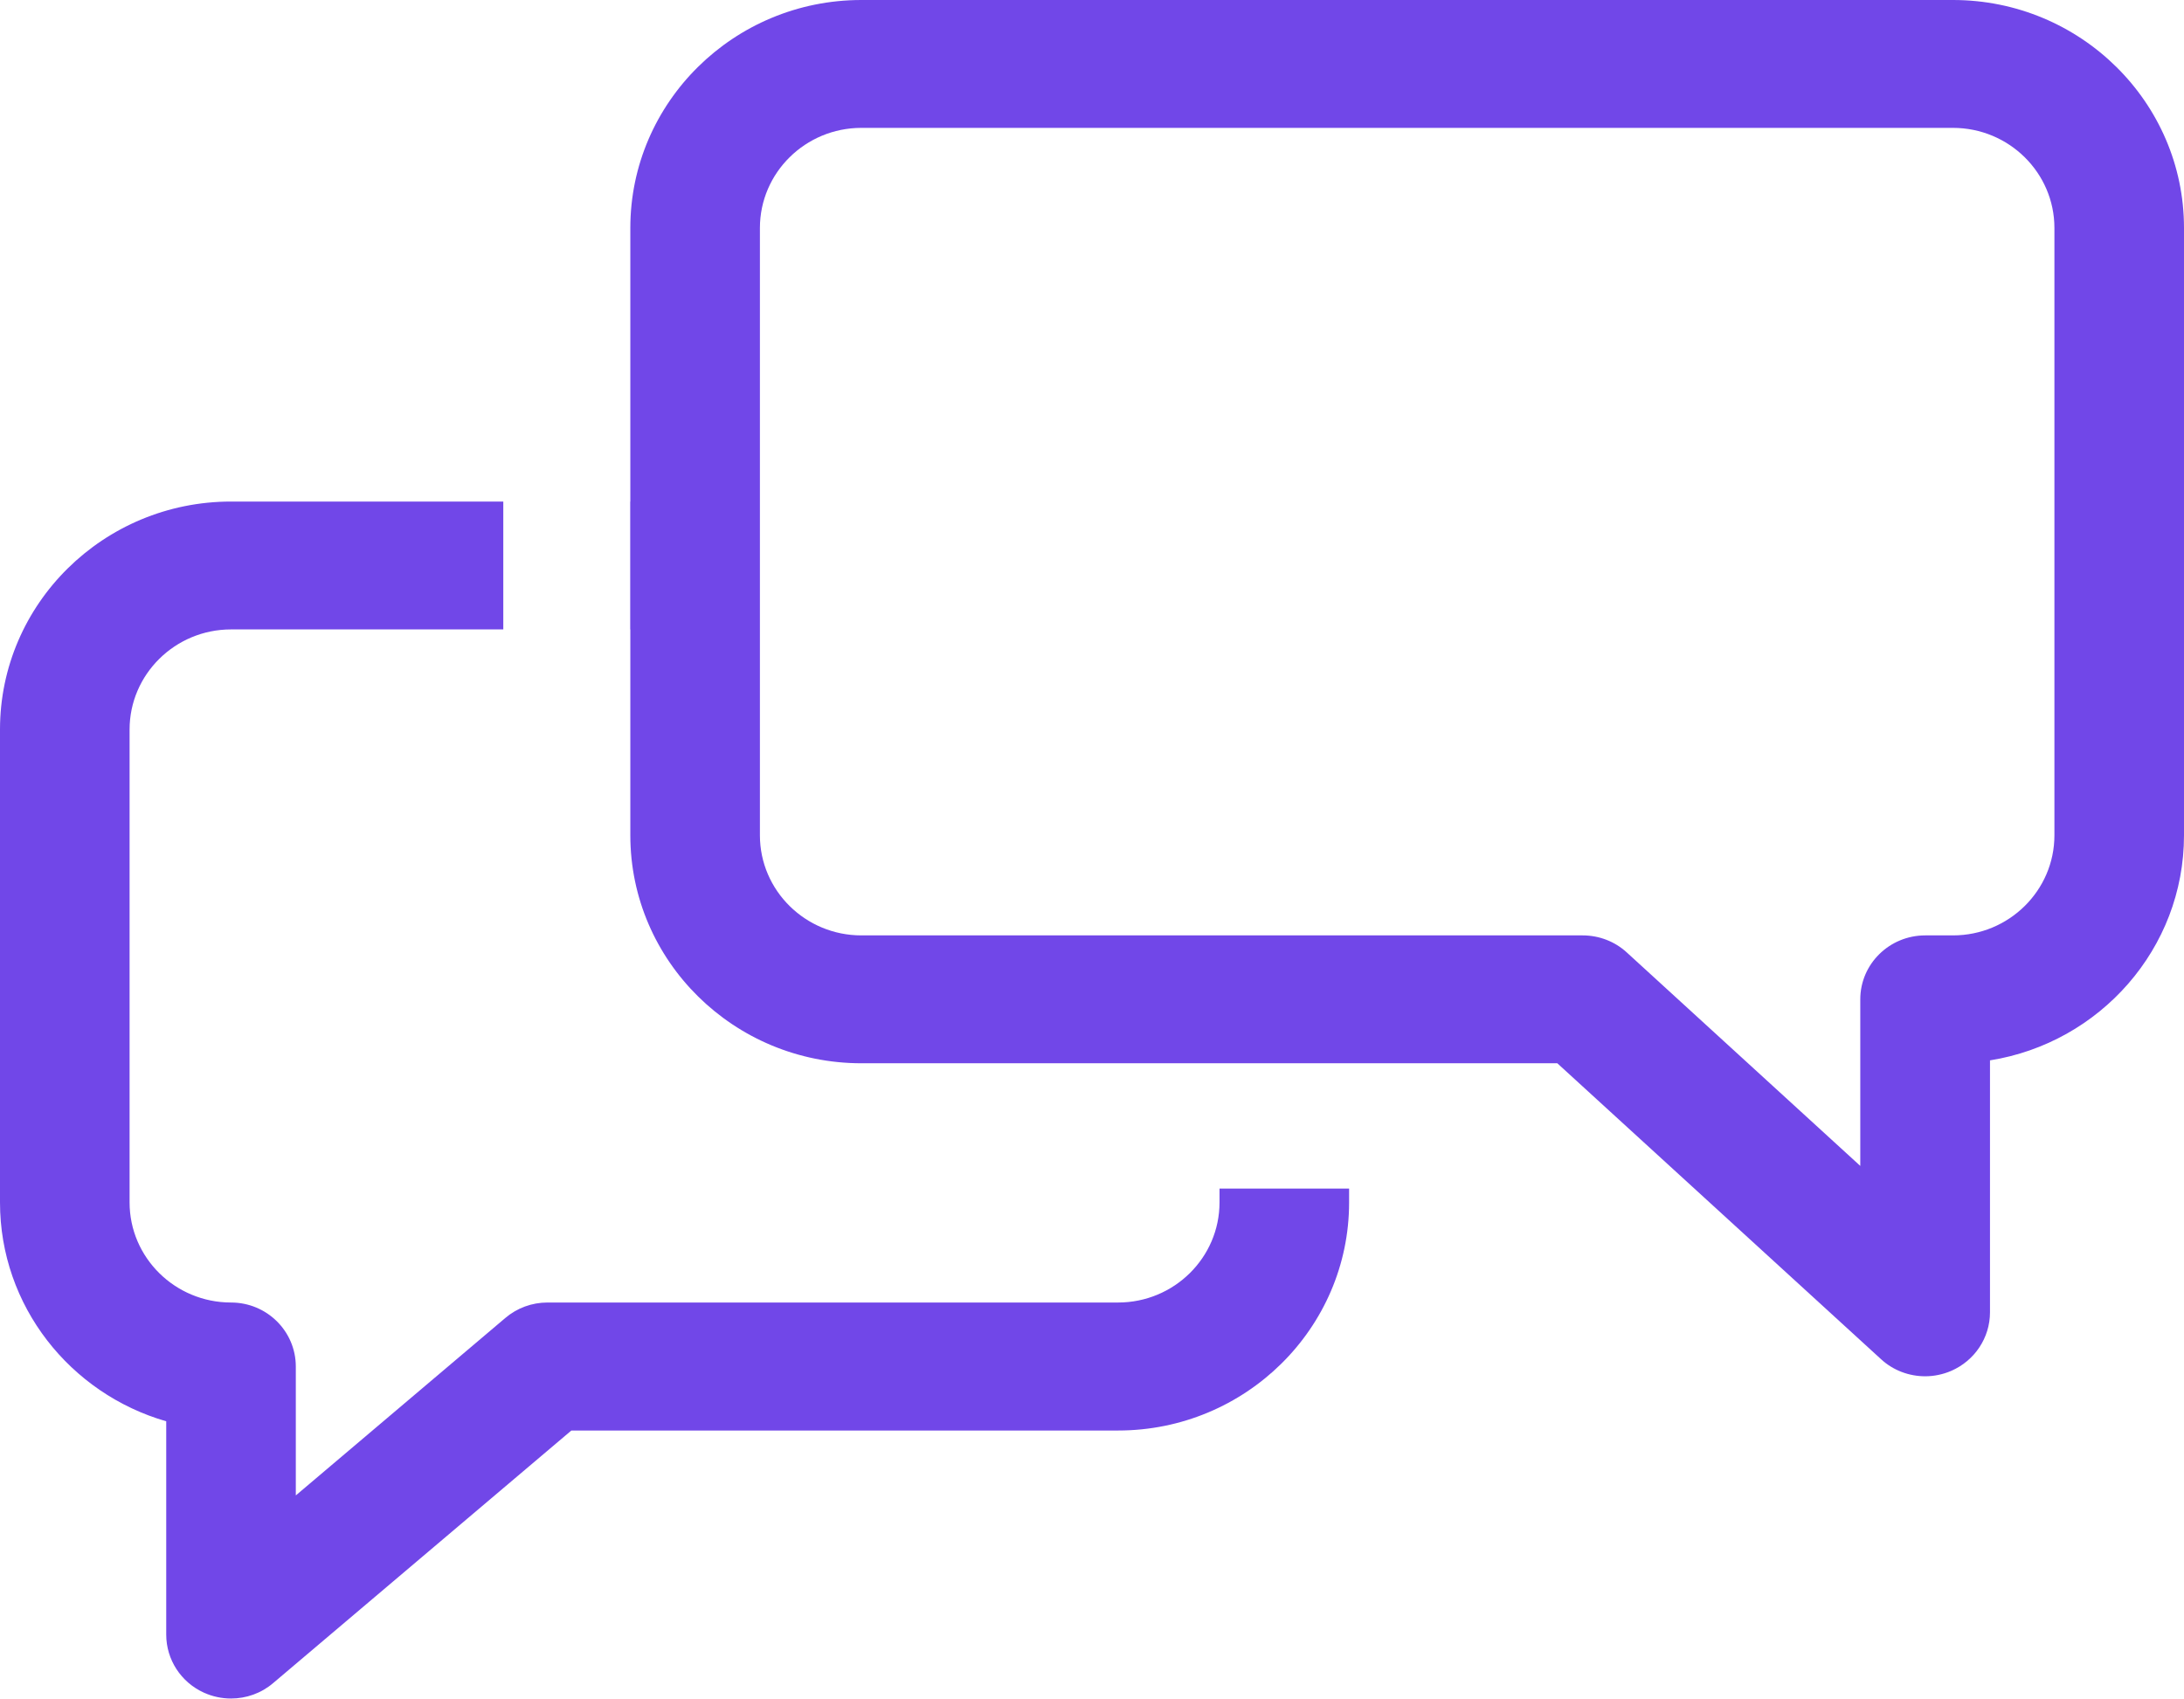
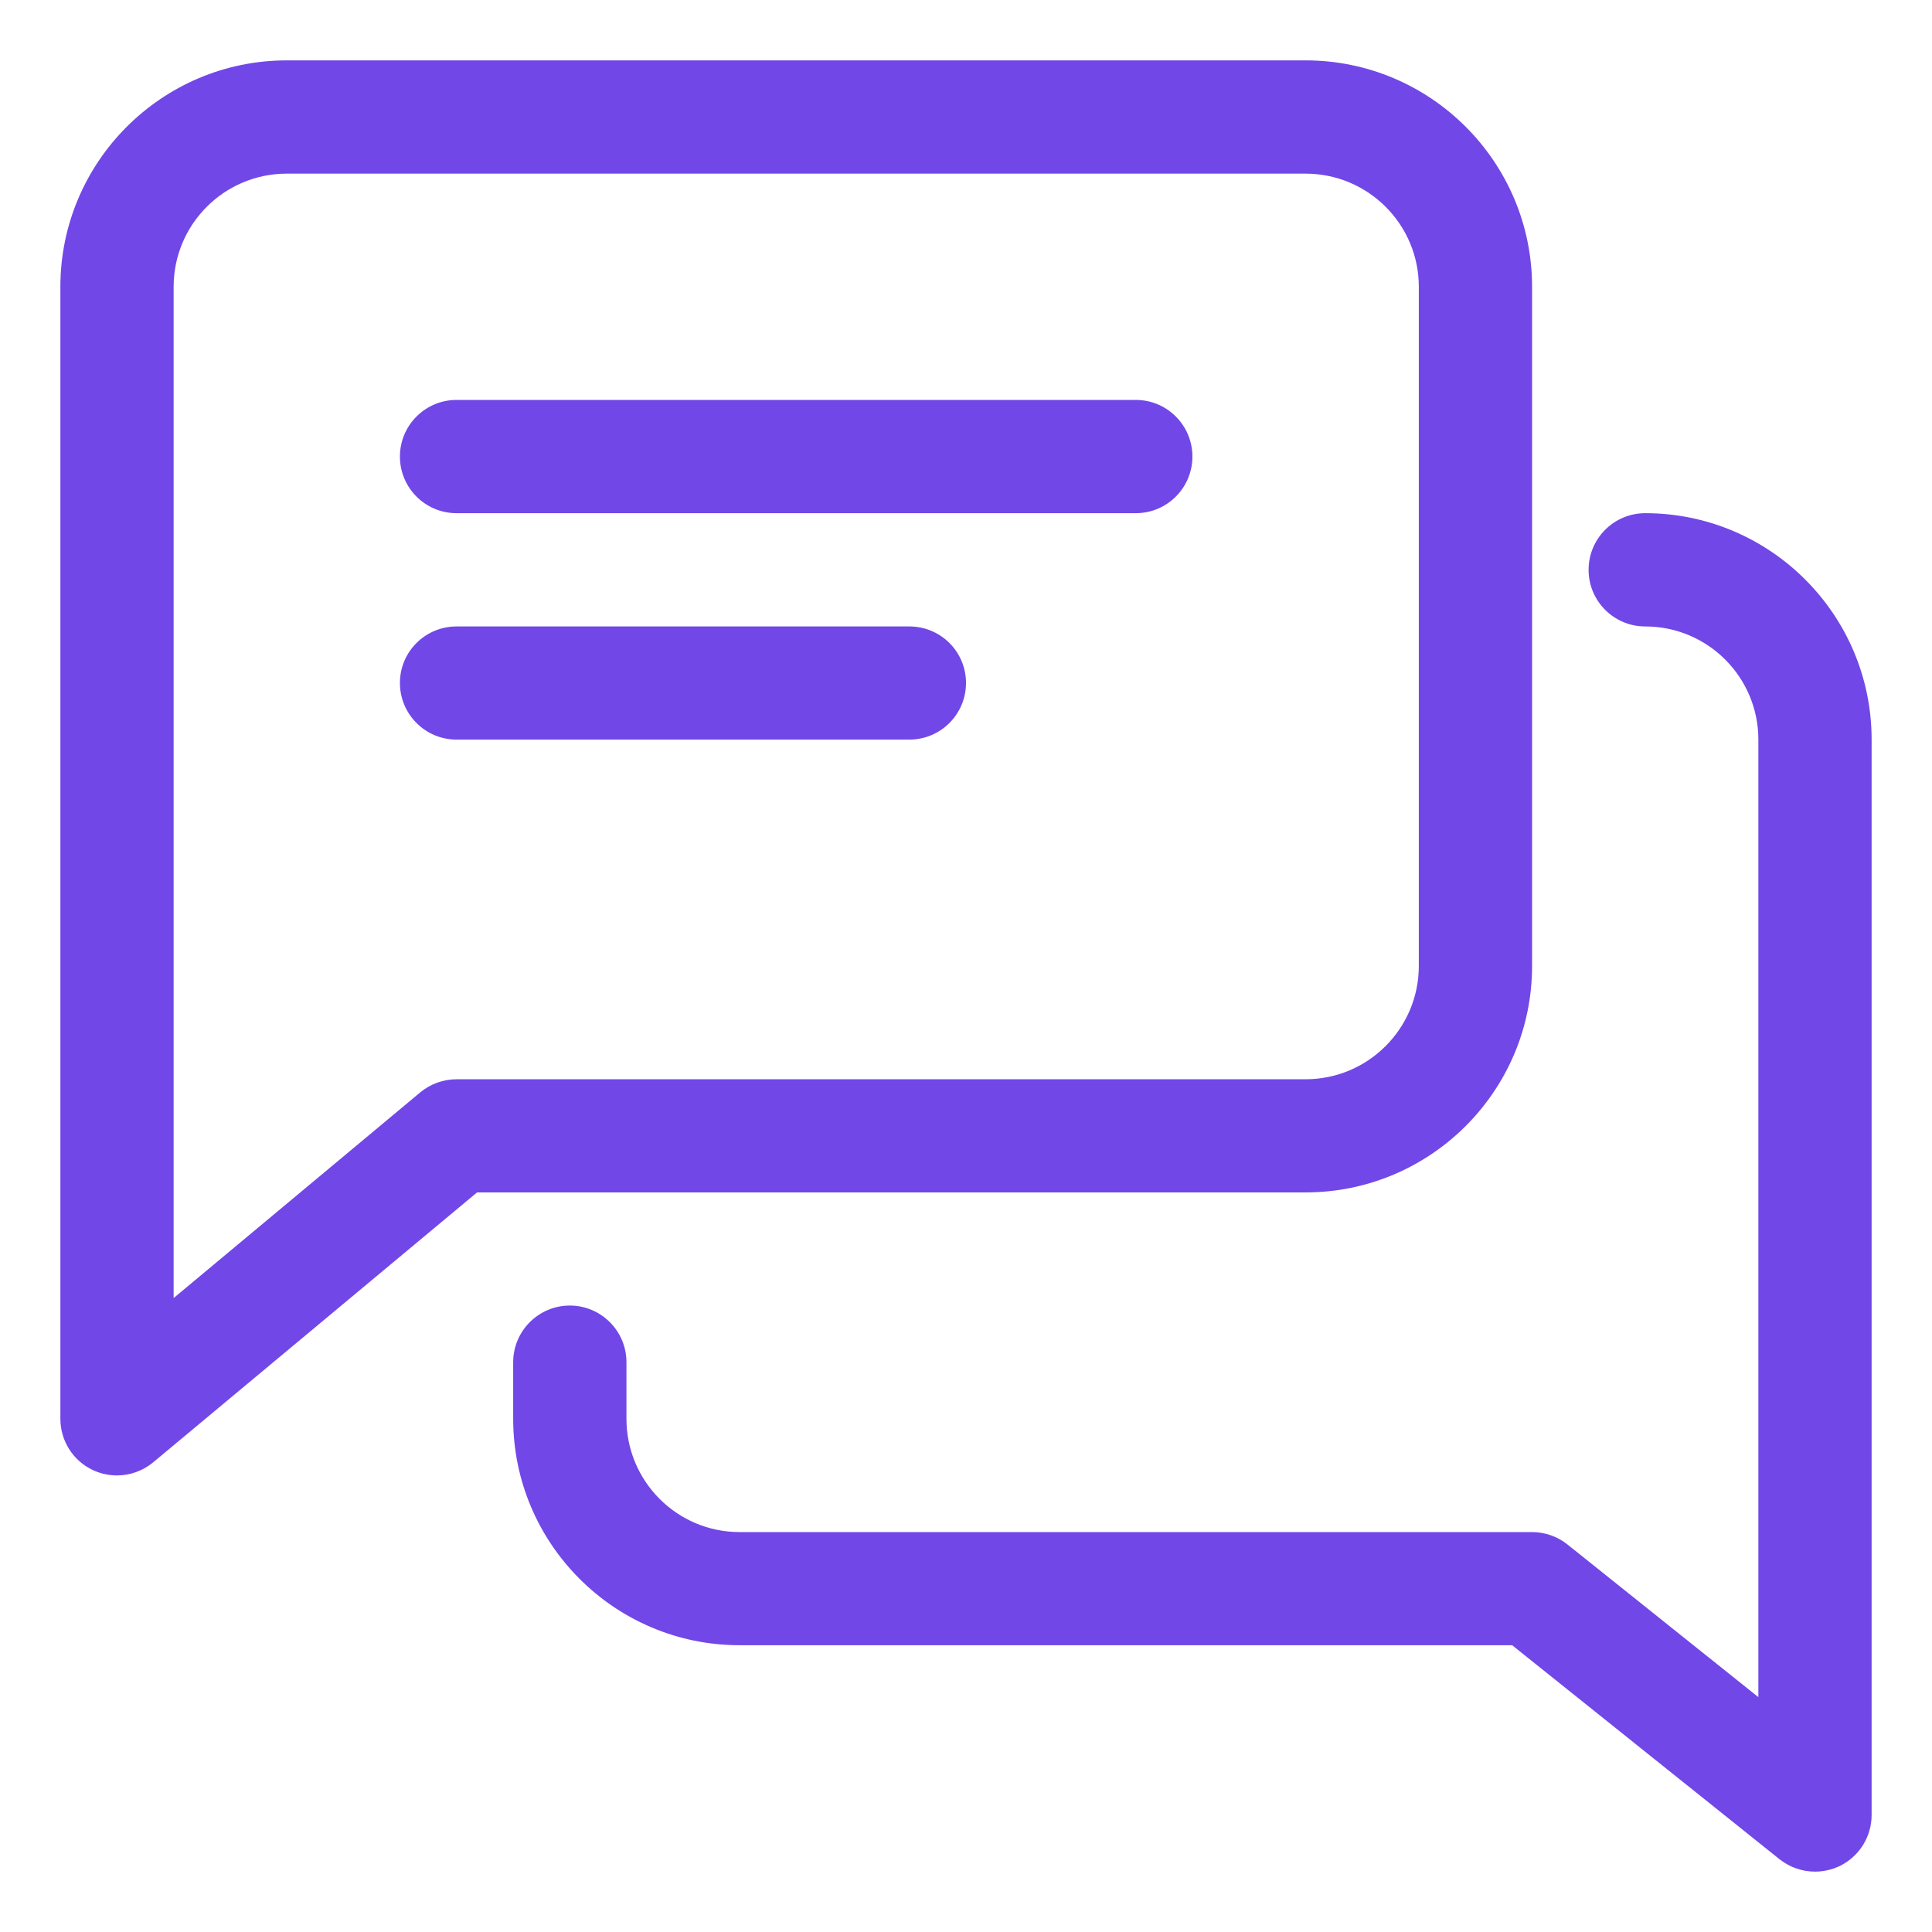
- <svg xmlns="http://www.w3.org/2000/svg" width="18" height="14" viewBox="0 0 18 14" fill="none">
-   <path fill-rule="evenodd" clip-rule="evenodd" d="M7.099 0H16.096C17.146 0 18 0.843 18 1.879V6.885C18 7.819 17.306 8.596 16.401 8.74V10.817C16.401 11.026 16.275 11.216 16.08 11.3C16.012 11.329 15.939 11.344 15.867 11.344C15.735 11.344 15.604 11.296 15.504 11.204L12.835 8.764H11.119V8.764H10.051V8.764H7.099C6.049 8.764 5.195 7.921 5.195 6.885V5.188H5.194V4.134H5.195V1.879C5.195 0.843 6.049 0 7.099 0ZM16.096 7.71C16.557 7.71 16.932 7.34 16.932 6.885V1.879C16.932 1.424 16.557 1.054 16.096 1.054H7.099C6.638 1.054 6.263 1.424 6.263 1.879V6.885C6.263 7.34 6.638 7.71 7.099 7.71H13.044C13.179 7.71 13.309 7.76 13.407 7.85L15.332 9.61V8.237C15.332 7.946 15.572 7.71 15.867 7.71H16.096Z" fill="#7147E8" />
-   <path d="M4.148 4.134H1.904C0.854 4.134 0 4.977 0 6.013V9.911C0 10.765 0.579 11.487 1.37 11.715V13.473C1.37 13.679 1.491 13.866 1.681 13.952C1.752 13.984 1.828 14 1.904 14C2.029 14 2.153 13.957 2.251 13.873L4.709 11.791H9.215C10.265 11.791 11.119 10.948 11.119 9.911V9.797H10.051V9.911C10.051 10.366 9.676 10.736 9.215 10.736H4.512C4.384 10.736 4.261 10.781 4.164 10.864L2.438 12.326V11.264C2.438 10.972 2.199 10.736 1.904 10.736C1.443 10.736 1.068 10.366 1.068 9.911V6.013C1.068 5.559 1.443 5.188 1.904 5.188H4.148V4.134Z" fill="#7147E8" />
+ <svg xmlns="http://www.w3.org/2000/svg" width="16" height="16" viewBox="0 0 16 16" fill="none">
+   <path d="M9.406 3.312H3.781C3.522 3.312 3.312 3.522 3.312 3.781C3.312 4.04 3.522 4.25 3.781 4.25H9.406C9.665 4.25 9.875 4.04 9.875 3.781C9.875 3.522 9.665 3.312 9.406 3.312Z" fill="#7147E8" />
+   <path d="M7.531 5.188H3.781C3.522 5.188 3.312 5.397 3.312 5.656C3.312 5.915 3.522 6.125 3.781 6.125H7.531C7.79 6.125 8 5.915 8 5.656C8 5.397 7.79 5.188 7.531 5.188Z" fill="#7147E8" />
+   <path d="M10.812 0.5H2.375C1.341 0.5 0.5 1.341 0.5 2.375V11.75C0.5 11.932 0.605 12.098 0.77 12.175C0.833 12.204 0.901 12.219 0.969 12.219C1.077 12.219 1.183 12.181 1.269 12.11L3.951 9.875H10.812C11.847 9.875 12.688 9.034 12.688 8V2.375C12.688 1.341 11.847 0.5 10.812 0.5ZM11.75 8C11.75 8.517 11.33 8.938 10.812 8.938H3.781C3.672 8.938 3.566 8.976 3.481 9.046L1.438 10.75V2.375C1.438 1.858 1.857 1.438 2.375 1.438H10.812C11.33 1.438 11.75 1.858 11.75 2.375V8Z" fill="#7147E8" />
+   <path d="M13.625 4.25C13.366 4.25 13.156 4.46 13.156 4.719C13.156 4.978 13.366 5.188 13.625 5.188C14.143 5.188 14.562 5.608 14.562 6.125V14.055L12.98 12.79C12.898 12.724 12.793 12.688 12.688 12.688H6.125C5.607 12.688 5.188 12.267 5.188 11.75V11.281C5.188 11.023 4.978 10.812 4.719 10.812C4.46 10.812 4.25 11.023 4.25 11.281V11.75C4.25 12.784 5.091 13.625 6.125 13.625H12.523L14.738 15.398C14.823 15.465 14.927 15.5 15.031 15.5C15.1 15.5 15.169 15.485 15.235 15.454C15.397 15.375 15.5 15.211 15.5 15.031V6.125C15.5 5.091 14.659 4.25 13.625 4.25Z" fill="#7147E8" />
</svg>
